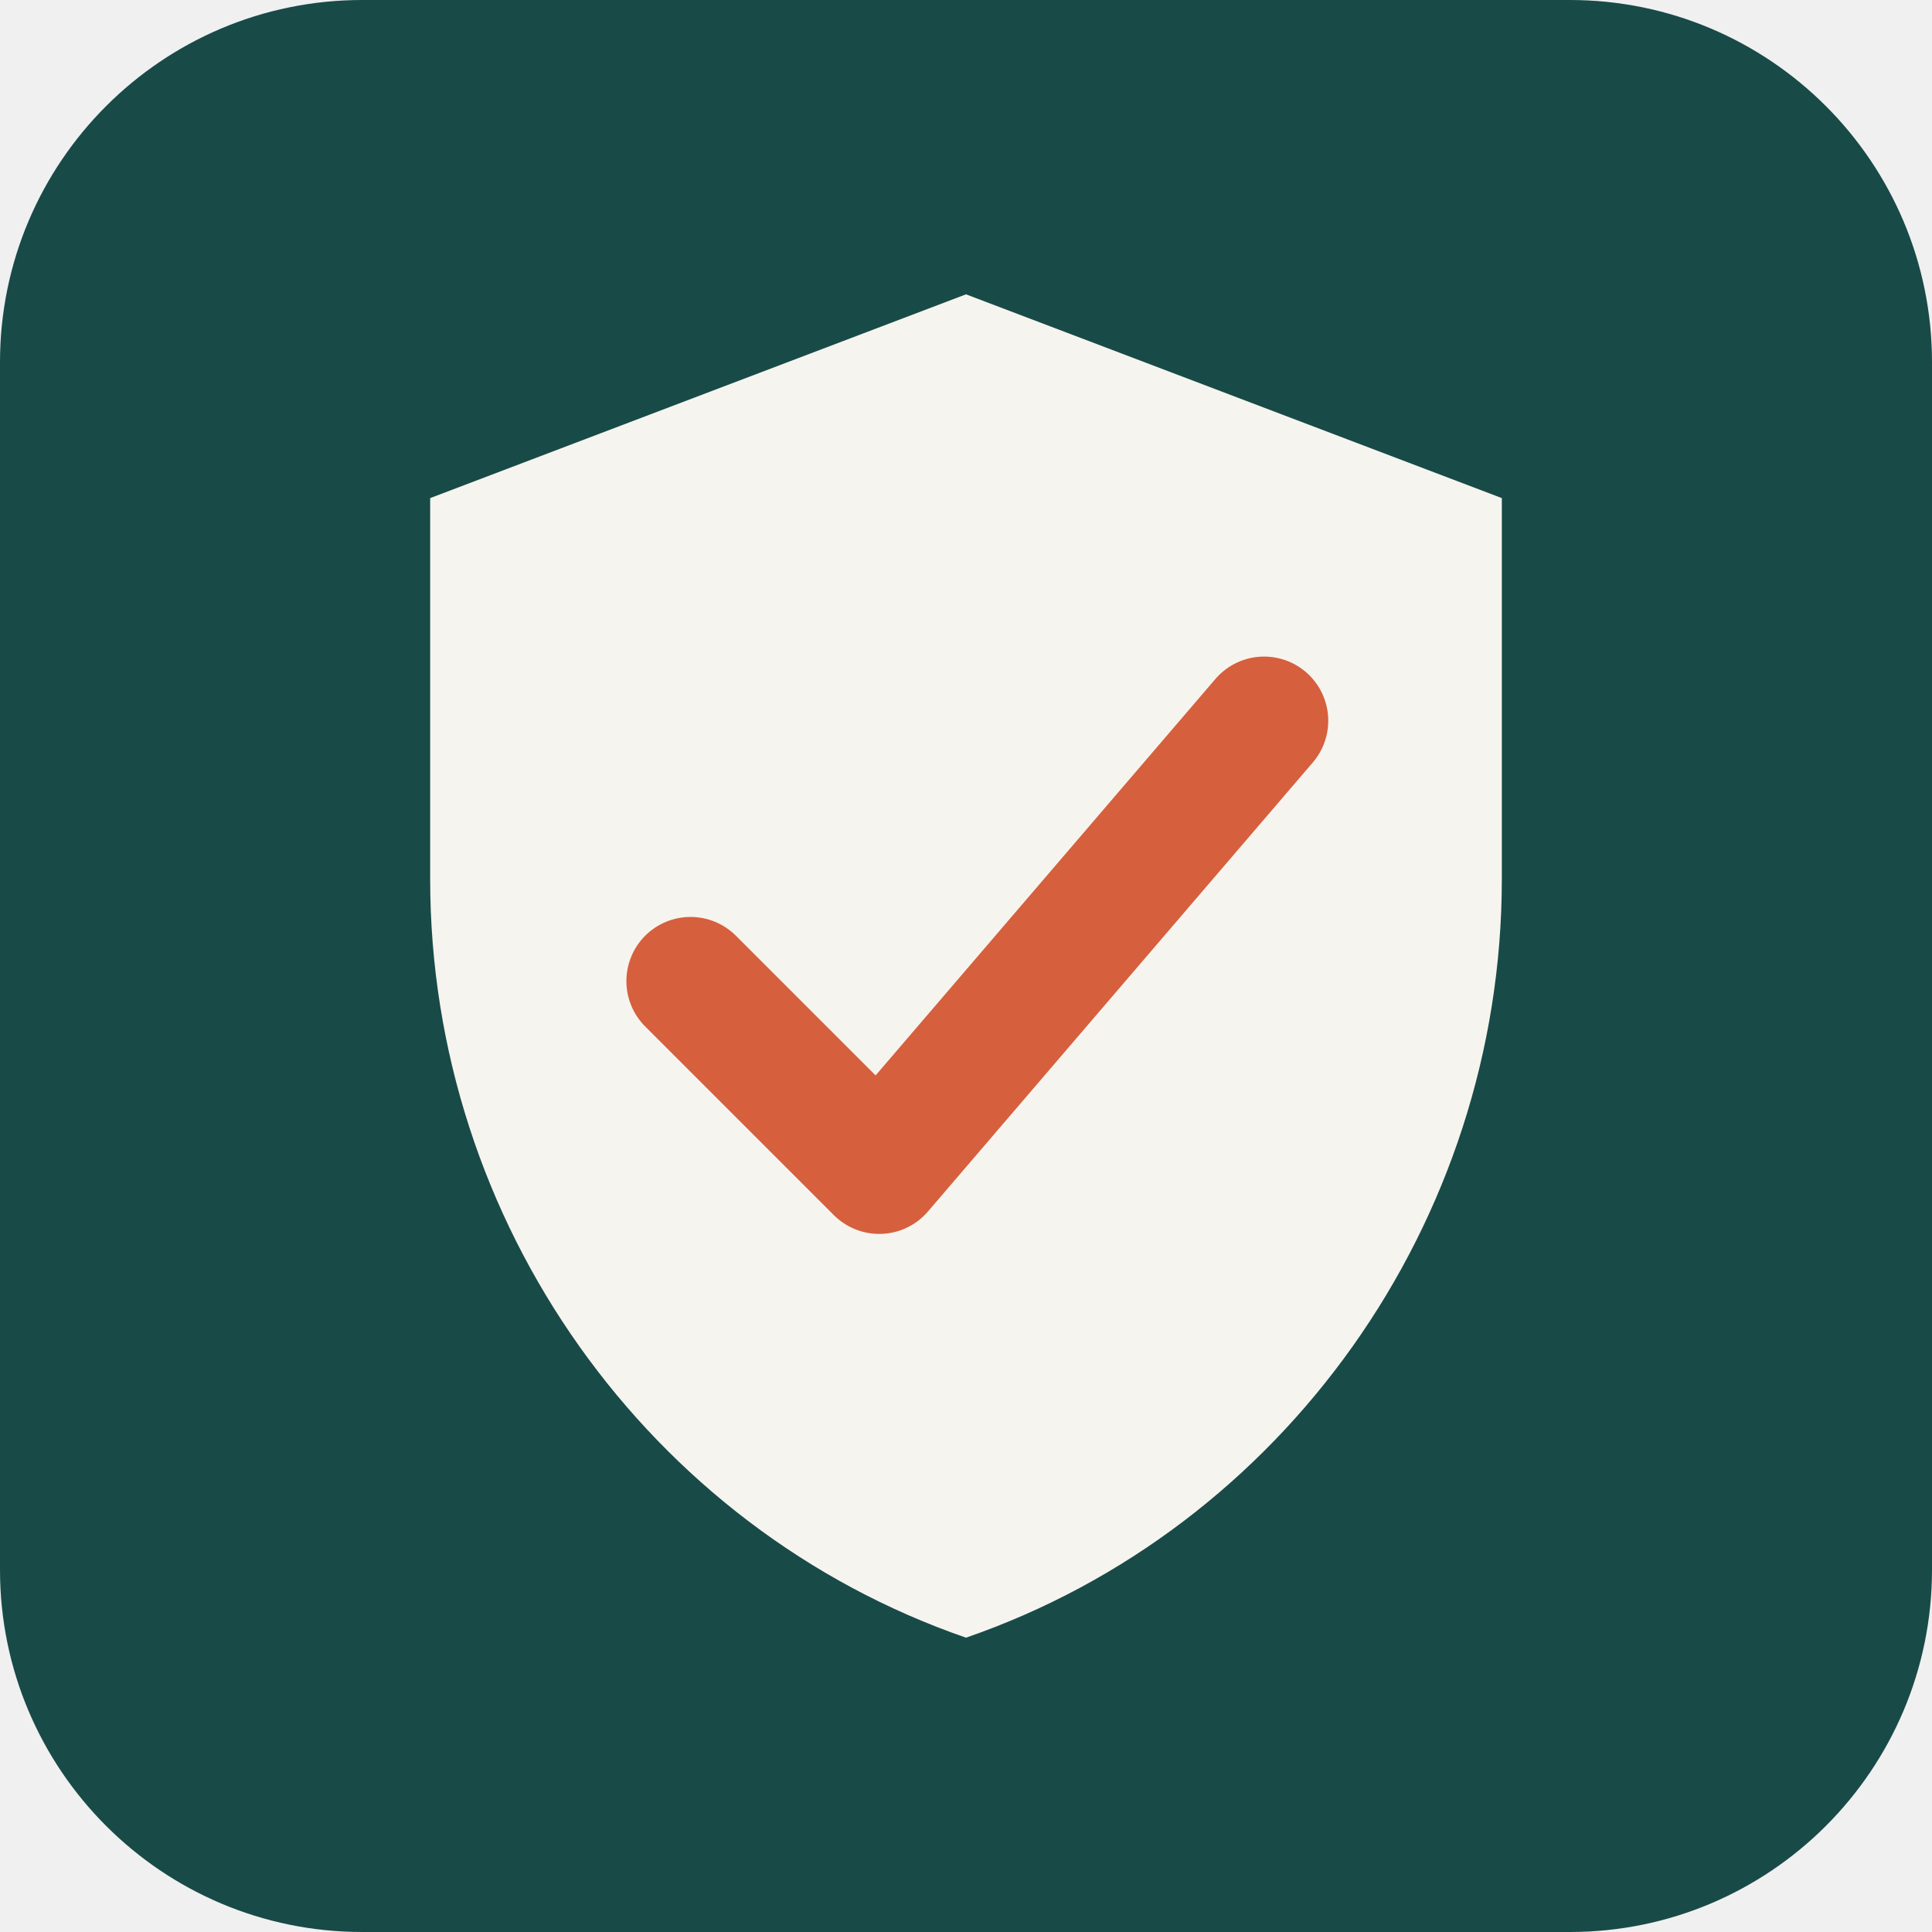
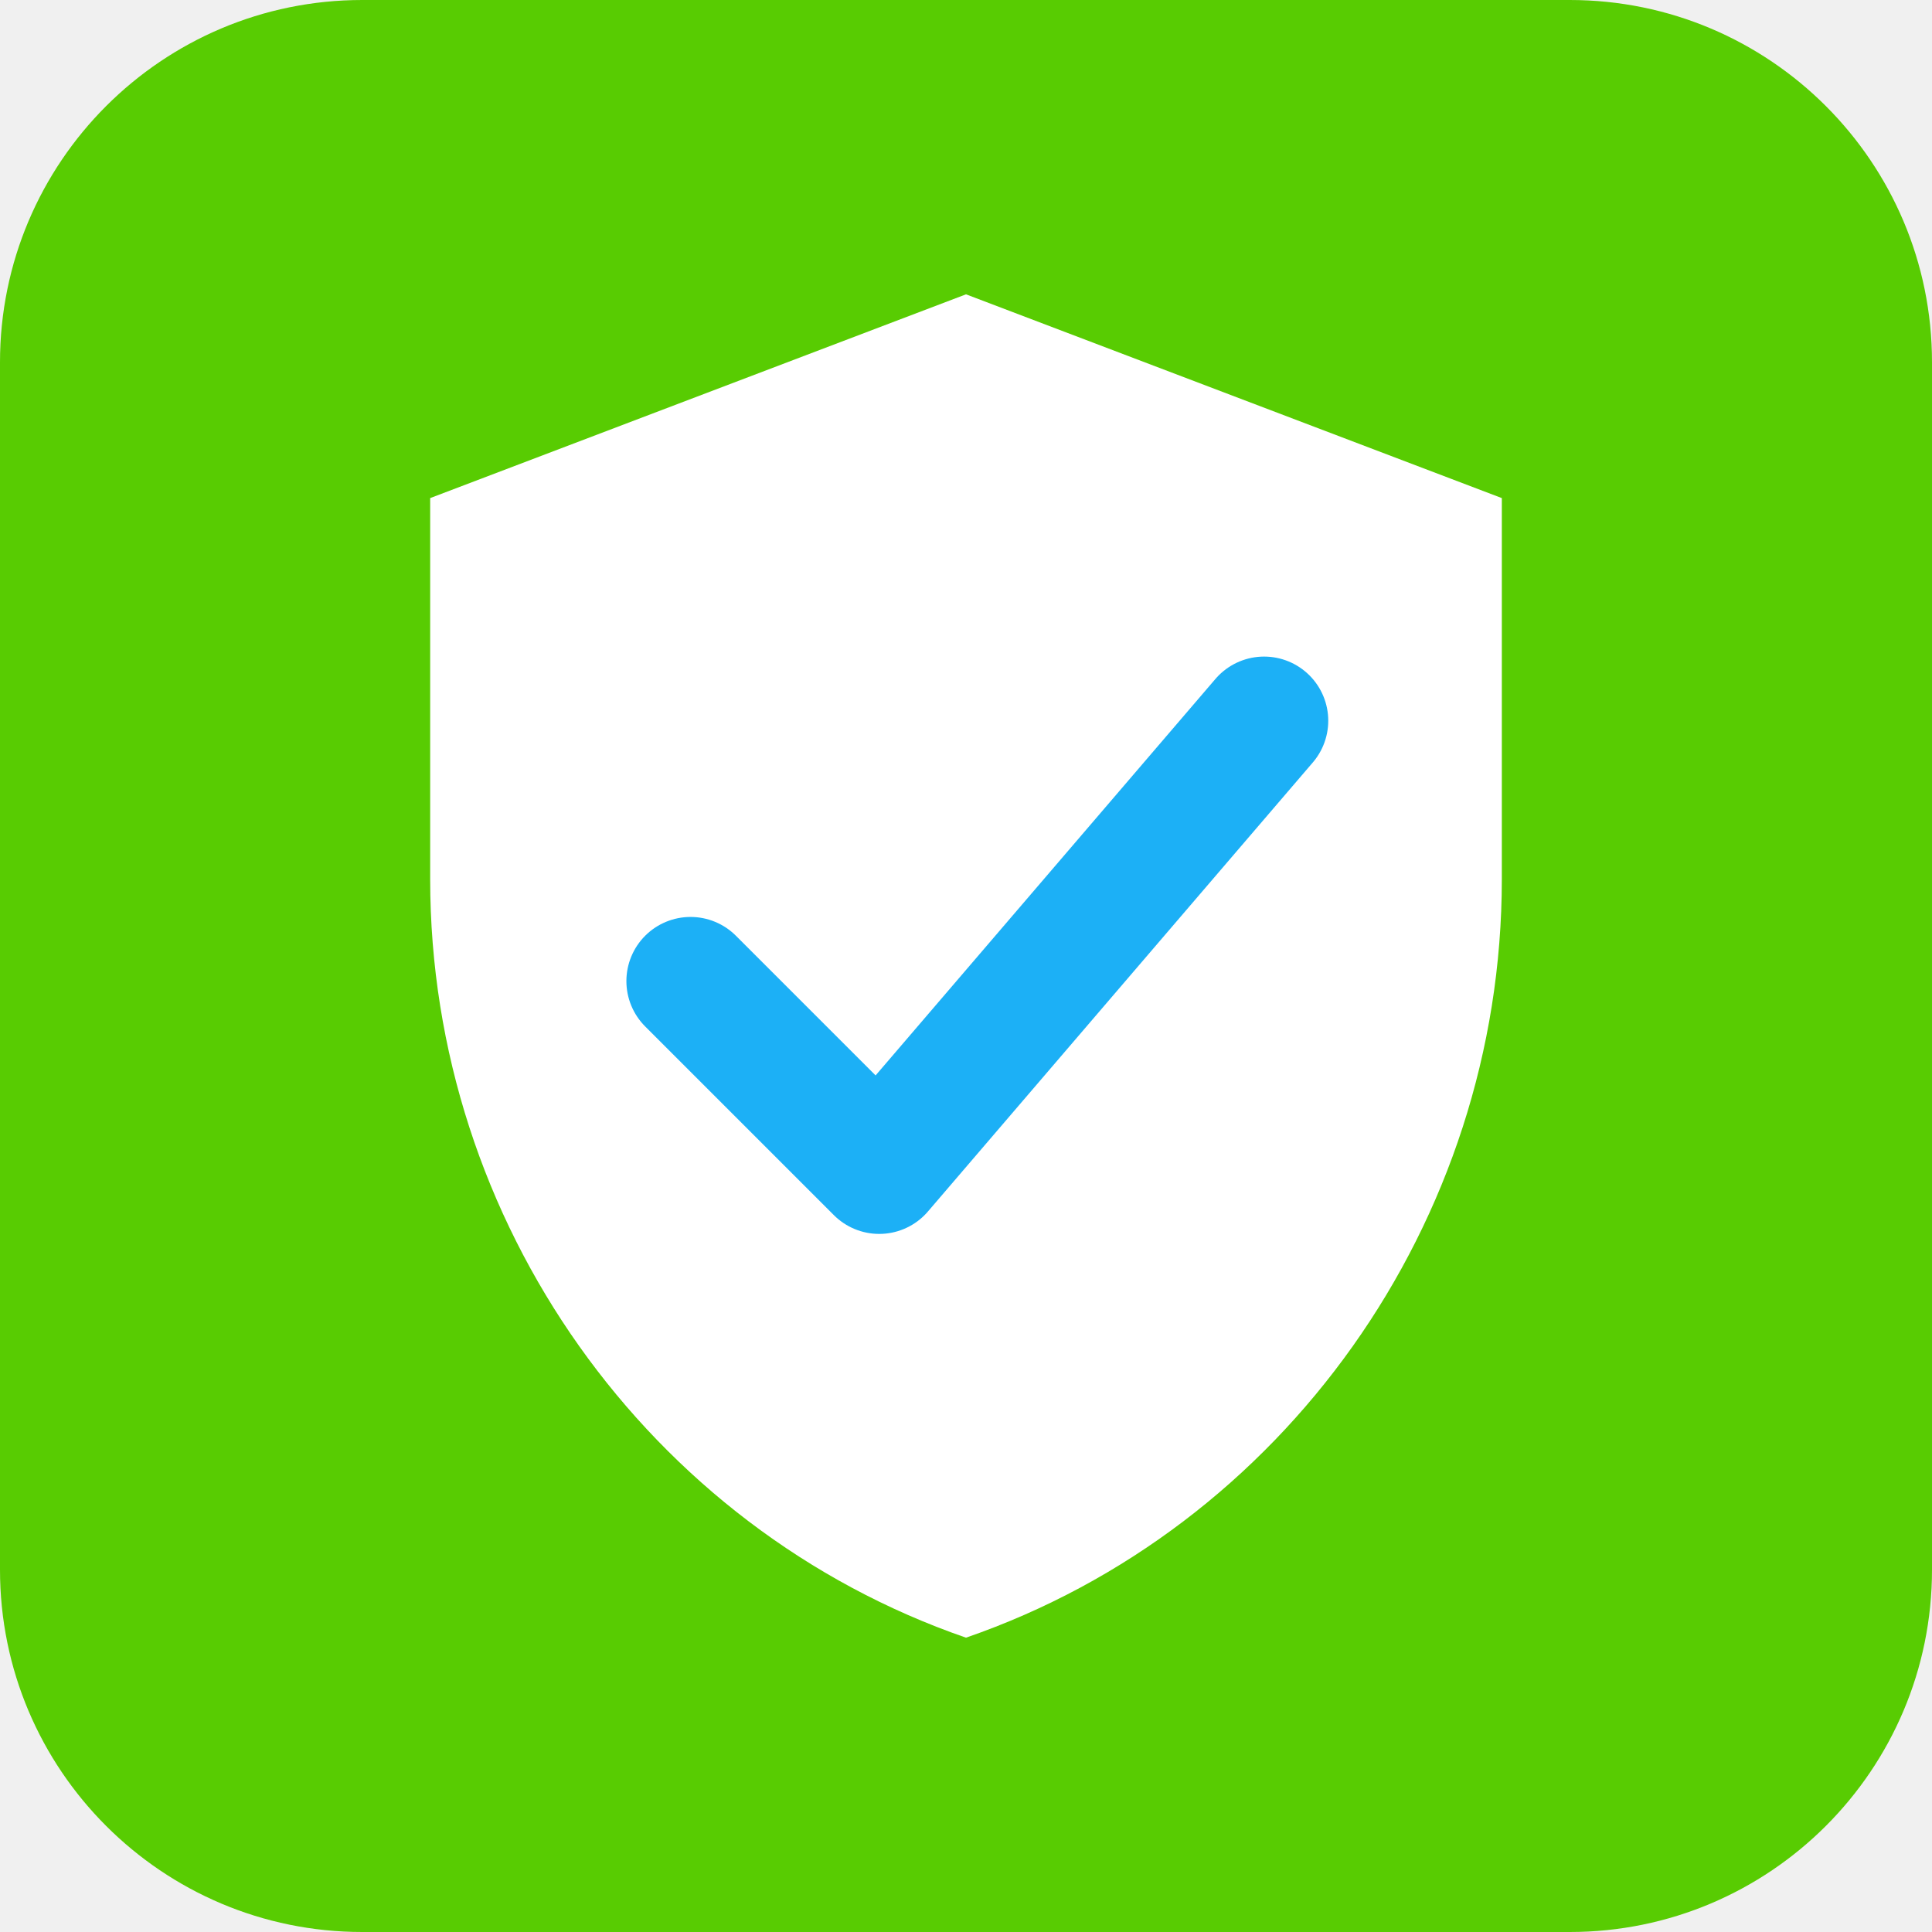
<svg xmlns="http://www.w3.org/2000/svg" viewBox="0 0 512 512">
-   <rect width="512" height="512" rx="96" fill="#184a48" />
-   <path d="M256 78 114 132v101c0 91 58 172 142 201 84-29 142-110 142-201V132L256 78Z" fill="#f6f4ee" />
-   <path d="M183 260 233 310 335 191" fill="none" stroke="#d65f3d" stroke-width="34" stroke-linecap="round" stroke-linejoin="round" />
+   <rect width="512" height="512" rx="96" fill="#58cc02" />
+   <path d="M256 78 114 132v101c0 91 58 172 142 201 84-29 142-110 142-201V132L256 78Z" fill="#ffffff" />
+   <path d="M183 260 233 310 335 191" fill="none" stroke="#1cb0f6" stroke-width="34" stroke-linecap="round" stroke-linejoin="round" />
</svg>
